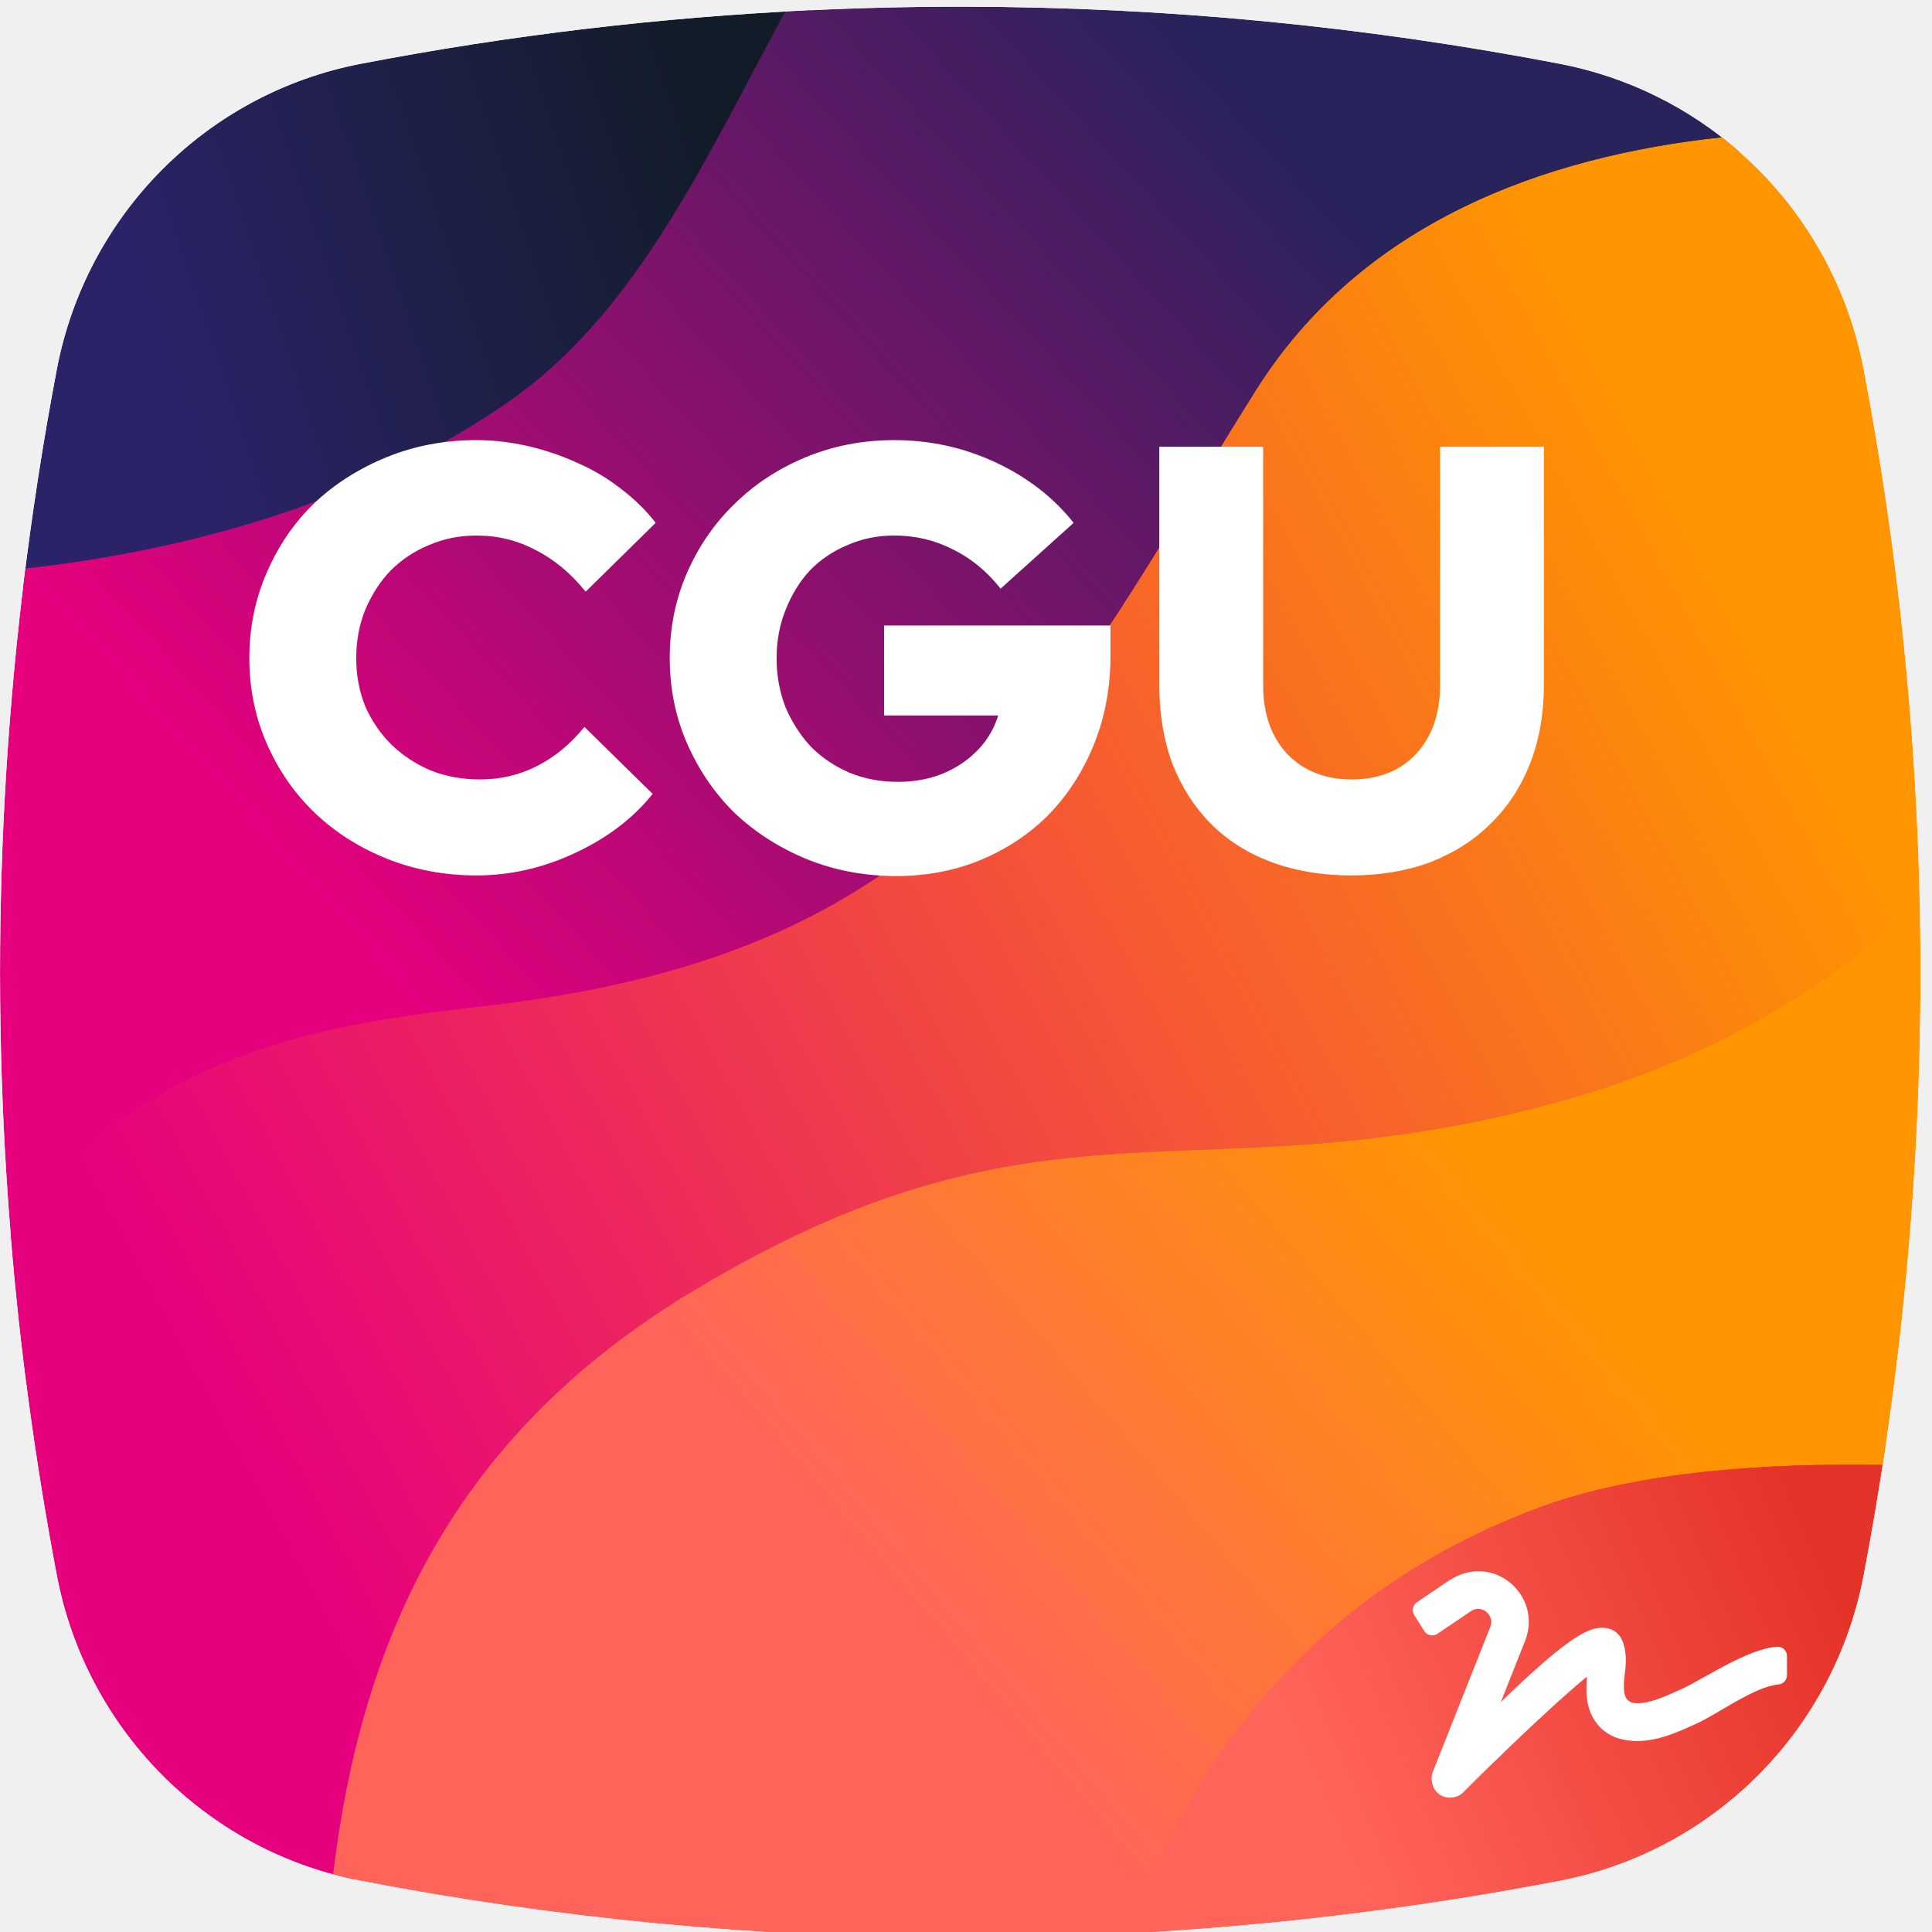
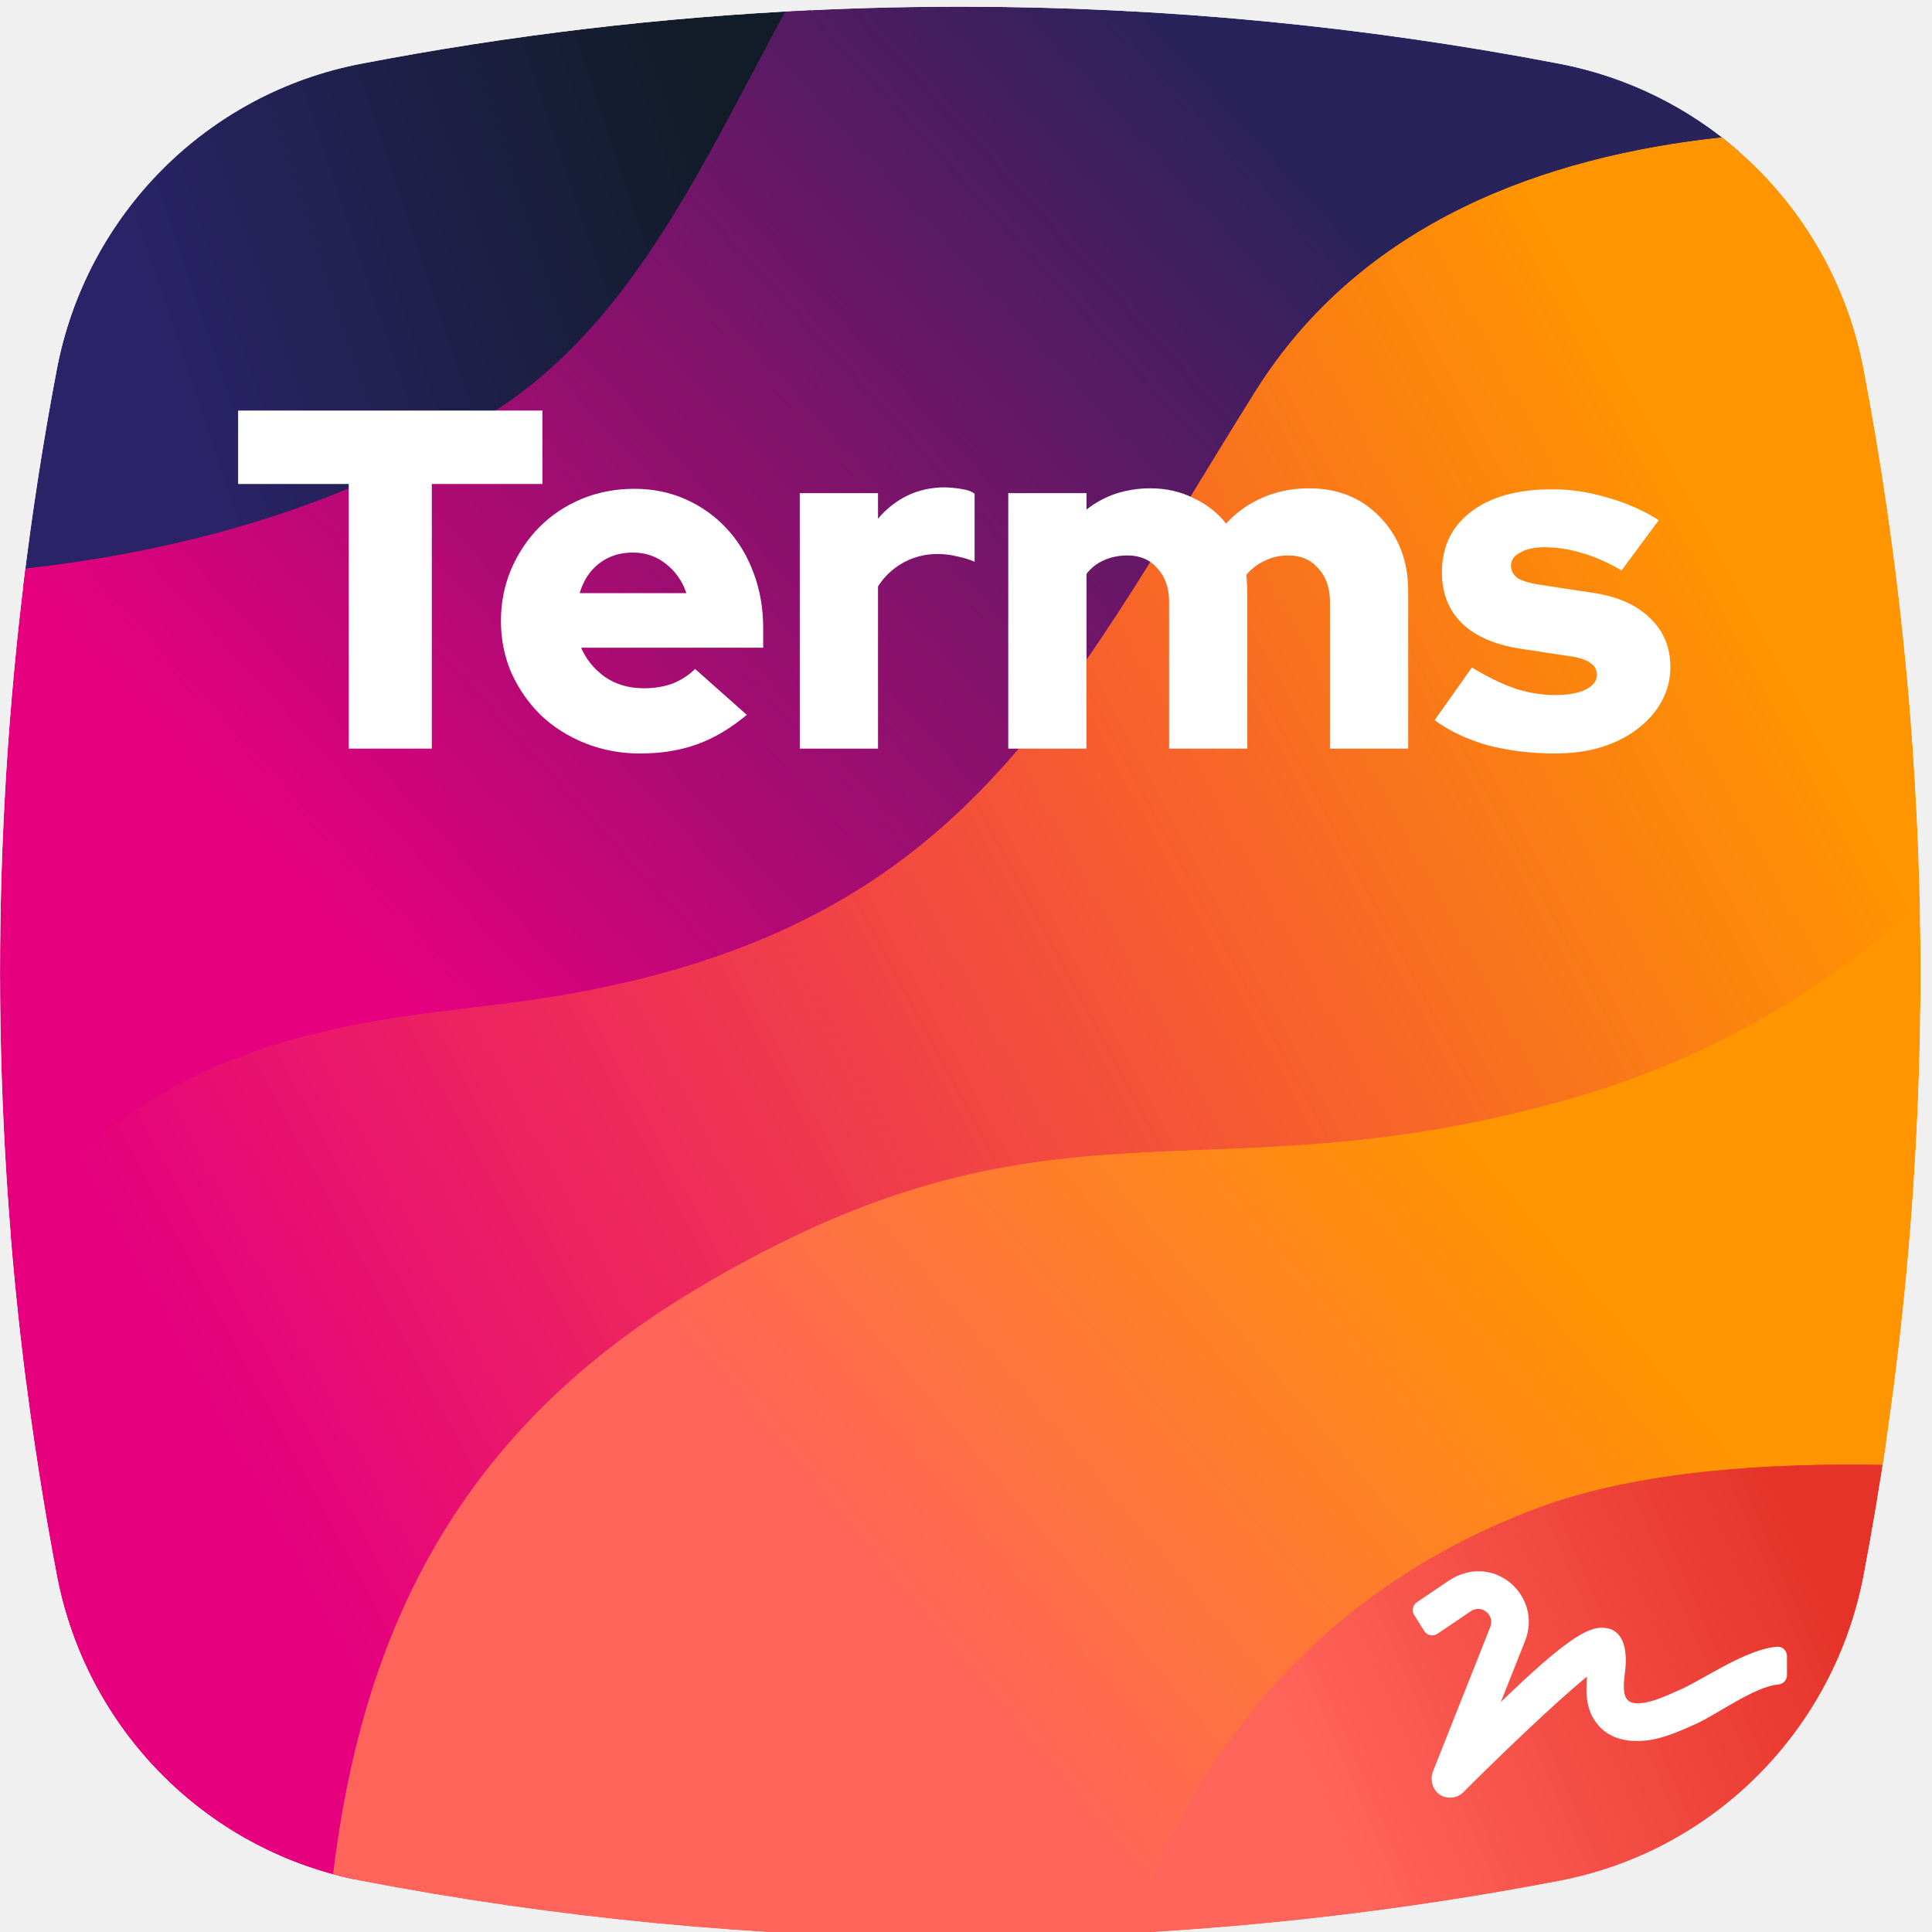
<svg xmlns="http://www.w3.org/2000/svg" width="160" height="160" viewBox="0 0 160 160" fill="none">
  <g clip-path="url(#clip0)">
    <mask id="mask0" mask-type="alpha" maskUnits="userSpaceOnUse" x="1" y="0" width="67" height="49">
      <path d="M29.882 5.282C17.122 7.736 7.142 17.77 4.703 30.603C3.568 36.574 2.639 42.573 1.915 48.593C14.524 47.216 30.047 43.533 43.251 34.457C54.225 26.913 60.048 14.052 67.157 0.846C54.669 1.433 42.212 2.912 29.882 5.282Z" fill="white" />
    </mask>
    <g mask="url(#mask0)">
      <path fill-rule="evenodd" clip-rule="evenodd" d="M29.882 5.282C17.122 7.736 7.142 17.77 4.703 30.603C3.568 36.574 2.639 42.573 1.915 48.593C14.524 47.216 30.047 43.533 43.251 34.457C54.225 26.913 60.048 14.052 67.157 0.846C54.669 1.433 42.212 2.912 29.882 5.282Z" fill="url(#paint0_linear)" />
    </g>
    <mask id="mask1" mask-type="alpha" maskUnits="userSpaceOnUse" x="0" y="0" width="145" height="115">
      <path d="M79.01 0.555C74.342 0.562 69.674 0.698 65.008 0.956C58.149 13.71 52.508 26.119 41.907 33.405C29.196 42.142 14.273 45.719 2.103 47.07C-0.716 69.429 -0.698 92.056 2.159 114.408C13.709 98.357 28.754 91.242 39.266 89.811C75.898 84.837 87.424 60.103 103.944 33.737C113.041 19.216 128.978 13.916 144.028 12.55C139.891 8.924 134.801 6.365 129.168 5.282C112.94 2.164 96.49 0.585 80.038 0.555H79.01Z" fill="white" />
    </mask>
    <g mask="url(#mask1)">
      <path fill-rule="evenodd" clip-rule="evenodd" d="M79.01 0.555C74.342 0.562 69.674 0.698 65.008 0.956C58.149 13.71 52.508 26.119 41.907 33.405C29.196 42.142 14.273 45.719 2.103 47.07C-0.716 69.429 -0.698 92.056 2.159 114.408C13.709 98.357 28.754 91.242 39.266 89.811C75.898 84.837 87.424 60.103 103.944 33.737C113.041 19.216 128.978 13.916 144.028 12.55C139.891 8.924 134.801 6.365 129.168 5.282C112.94 2.164 96.49 0.585 80.038 0.555H79.01Z" fill="url(#paint1_linear)" />
    </g>
    <mask id="mask2" mask-type="alpha" maskUnits="userSpaceOnUse" x="0" y="11" width="160" height="145">
      <path d="M103.944 32.409C87.424 58.777 79.522 77.982 42.893 82.962C31.982 84.441 12.736 85.008 0.869 102.034C1.636 111.55 2.916 121.032 4.704 130.443C7.109 143.113 16.871 153.052 29.399 155.665C31.622 136.738 38.804 119.758 58.735 107.732C88.434 89.811 100.312 100.762 131.002 91.803C142.857 88.343 152.056 82.329 159.012 76.016C158.756 60.805 157.199 45.61 154.344 30.603C152.863 22.794 148.589 16.023 142.593 11.365C127.972 12.936 112.752 18.35 103.944 32.409Z" fill="white" />
    </mask>
    <g mask="url(#mask2)">
      <path fill-rule="evenodd" clip-rule="evenodd" d="M103.944 32.409C87.424 58.777 79.522 77.982 42.893 82.962C31.982 84.441 12.736 85.008 0.869 102.034C1.636 111.55 2.916 121.032 4.704 130.443C7.109 143.113 16.871 153.052 29.399 155.665C31.622 136.738 38.804 119.758 58.735 107.732C88.434 89.811 100.312 100.762 131.002 91.803C142.857 88.343 152.056 82.329 159.012 76.016C158.756 60.805 157.199 45.61 154.344 30.603C152.863 22.794 148.589 16.023 142.593 11.365C127.972 12.936 112.752 18.35 103.944 32.409Z" fill="url(#paint2_linear)" />
    </g>
    <mask id="mask3" mask-type="alpha" maskUnits="userSpaceOnUse" x="90" y="119" width="67" height="42">
      <path d="M126.024 123.042C102.499 131.687 93.618 150.435 90.489 160.262C103.446 159.721 116.373 158.221 129.168 155.762C141.93 153.308 151.909 143.274 154.344 130.443C155.043 126.768 155.665 123.083 156.208 119.39C155.126 119.367 154.024 119.354 152.907 119.354C143.86 119.354 133.801 120.179 126.024 123.042Z" fill="white" />
    </mask>
    <g mask="url(#mask3)">
      <path fill-rule="evenodd" clip-rule="evenodd" d="M126.024 123.042C102.499 131.687 93.618 150.435 90.489 160.262C103.446 159.721 116.373 158.221 129.168 155.762C141.93 153.308 151.909 143.274 154.344 130.443C155.043 126.768 155.665 123.083 156.208 119.39C155.126 119.367 154.024 119.354 152.907 119.354C143.86 119.354 133.801 120.179 126.024 123.042Z" fill="url(#paint3_linear)" />
    </g>
    <mask id="mask4" mask-type="alpha" maskUnits="userSpaceOnUse" x="27" y="74" width="133" height="87">
      <path d="M130.596 90.815C99.464 99.902 87.416 88.795 57.288 106.971C37.196 119.091 29.874 136.177 27.571 155.228C28.33 155.433 29.1 155.611 29.882 155.762C46.108 158.88 62.552 160.459 79.002 160.489H80.048C84.627 160.482 89.206 160.351 93.78 160.104C96.813 150.698 105.305 133 127.581 124.809C135.784 121.793 146.644 121.15 155.916 121.323C158.004 107.803 159.05 94.163 159.05 80.523C159.05 78.621 159.03 76.718 158.989 74.815C151.937 81.218 142.611 87.304 130.596 90.815Z" fill="white" />
    </mask>
    <g mask="url(#mask4)">
      <path fill-rule="evenodd" clip-rule="evenodd" d="M130.596 90.815C99.464 99.902 87.416 88.795 57.288 106.971C37.196 119.091 29.874 136.177 27.571 155.228C28.33 155.433 29.1 155.611 29.882 155.762C46.108 158.88 62.552 160.459 79.002 160.489H80.048C84.627 160.482 89.206 160.351 93.78 160.104C96.813 150.698 105.305 133 127.581 124.809C135.784 121.793 146.644 121.15 155.916 121.323C158.004 107.803 159.05 94.163 159.05 80.523C159.05 78.621 159.03 76.718 158.989 74.815C151.937 81.218 142.611 87.304 130.596 90.815Z" fill="url(#paint4_linear)" />
    </g>
-     <path d="M39.75 64.55C41.45 64.55 43.017 64.183 44.45 63.45C45.917 62.717 47.233 61.633 48.4 60.2L54.05 65.75C52.417 67.783 50.267 69.417 47.6 70.65C44.967 71.883 42.25 72.5 39.45 72.5C36.817 72.5 34.333 72.033 32 71.1C29.7 70.167 27.717 68.9 26.05 67.3C24.383 65.7 23.067 63.8 22.1 61.6C21.133 59.4 20.65 57.033 20.65 54.5C20.65 51.967 21.133 49.6 22.1 47.4C23.067 45.167 24.383 43.25 26.05 41.65C27.75 40.05 29.75 38.783 32.05 37.85C34.35 36.917 36.817 36.45 39.45 36.45C40.883 36.45 42.317 36.617 43.75 36.95C45.183 37.283 46.55 37.75 47.85 38.35C49.15 38.917 50.35 39.633 51.45 40.5C52.55 41.333 53.5 42.267 54.3 43.3L48.5 49C47.267 47.467 45.883 46.317 44.35 45.55C42.85 44.75 41.217 44.35 39.45 44.35C38.05 44.35 36.733 44.617 35.5 45.15C34.3 45.65 33.25 46.35 32.35 47.25C31.483 48.15 30.783 49.233 30.25 50.5C29.75 51.733 29.5 53.067 29.5 54.5C29.5 55.933 29.75 57.267 30.25 58.5C30.783 59.7 31.5 60.75 32.4 61.65C33.333 62.55 34.417 63.267 35.65 63.8C36.917 64.3 38.283 64.55 39.75 64.55ZM91.965 54.3C91.965 56.933 91.514 59.367 90.615 61.6C89.715 63.833 88.481 65.767 86.915 67.4C85.348 69 83.465 70.267 81.264 71.2C79.098 72.1 76.748 72.55 74.215 72.55C71.581 72.55 69.115 72.083 66.814 71.15C64.548 70.217 62.565 68.95 60.864 67.35C59.198 65.717 57.881 63.8 56.914 61.6C55.948 59.4 55.465 57.033 55.465 54.5C55.465 51.967 55.948 49.6 56.914 47.4C57.881 45.2 59.198 43.3 60.864 41.7C62.531 40.067 64.498 38.783 66.764 37.85C69.031 36.917 71.465 36.45 74.064 36.45C77.031 36.45 79.831 37.067 82.465 38.3C85.098 39.533 87.248 41.2 88.915 43.3L82.865 48.75C81.731 47.317 80.415 46.233 78.915 45.5C77.415 44.733 75.798 44.35 74.064 44.35C72.665 44.35 71.365 44.617 70.165 45.15C68.965 45.65 67.931 46.35 67.064 47.25C66.231 48.15 65.564 49.233 65.064 50.5C64.564 51.733 64.314 53.067 64.314 54.5C64.314 55.967 64.564 57.333 65.064 58.6C65.598 59.833 66.298 60.917 67.165 61.85C68.064 62.75 69.131 63.467 70.365 64C71.598 64.5 72.931 64.75 74.365 64.75C76.365 64.75 78.115 64.25 79.615 63.25C81.148 62.217 82.165 60.883 82.665 59.25H73.215V51.8H91.965V54.3ZM127.859 56.75C127.859 59.117 127.476 61.283 126.709 63.25C125.943 65.183 124.859 66.833 123.459 68.2C122.093 69.567 120.426 70.633 118.459 71.4C116.493 72.133 114.309 72.5 111.909 72.5C109.509 72.5 107.309 72.133 105.309 71.4C103.343 70.667 101.676 69.617 100.309 68.25C98.943 66.883 97.876 65.233 97.109 63.3C96.376 61.333 96.009 59.15 96.009 56.75V37H104.609V56.75C104.609 59.117 105.276 61.017 106.609 62.45C107.976 63.85 109.759 64.55 111.959 64.55C114.159 64.55 115.926 63.85 117.259 62.45C118.593 61.017 119.259 59.117 119.259 56.75V37H127.859V56.75Z" fill="white" />
-     <path d="M147.186 136.375C144.677 136.546 141.098 139.046 139.286 139.866C137.877 140.506 136.661 141.058 135.6 141.058C134.505 141.058 134.341 140.267 134.568 138.523C134.622 138.133 135.135 134.656 132.5 134.808C131.284 134.881 129.385 136.019 124.29 140.96L126.3 135.896C127.772 132.19 123.723 128.499 120.018 130.877L117.358 132.679C117 132.908 116.893 133.392 117.121 133.758L117.954 135.076C118.182 135.442 118.661 135.55 119.025 135.315L121.834 133.416C122.725 132.845 123.805 133.768 123.418 134.739L118.661 146.731C118.332 147.557 118.792 148.875 120.1 148.875C120.502 148.875 120.899 148.719 121.195 148.416C123.239 146.355 128.688 141.058 131.425 138.855C131.318 140.247 131.323 141.731 132.422 142.947C133.164 143.768 134.229 144.183 135.595 144.183C137.32 144.183 138.889 143.47 140.55 142.718C142.149 141.995 145.346 139.661 147.254 139.505C147.666 139.471 147.99 139.148 147.99 138.733V137.166C148 136.722 147.627 136.346 147.186 136.375V136.375Z" fill="white" />
+     <path d="M19.72 40.08V34H44.92V40.08H35.76V62H28.88V40.08H19.72ZM61.845 59.2C60.512 60.32 59.139 61.133 57.725 61.64C56.339 62.147 54.765 62.4 53.005 62.4C51.405 62.4 49.899 62.12 48.485 61.56C47.072 61 45.845 60.227 44.805 59.24C43.792 58.253 42.979 57.093 42.365 55.76C41.779 54.4 41.485 52.96 41.485 51.44C41.485 49.92 41.765 48.493 42.325 47.16C42.912 45.8 43.699 44.627 44.685 43.64C45.672 42.653 46.832 41.88 48.165 41.32C49.525 40.76 50.979 40.48 52.525 40.48C54.072 40.48 55.499 40.773 56.805 41.36C58.112 41.947 59.232 42.747 60.165 43.76C61.125 44.773 61.872 46 62.405 47.44C62.939 48.853 63.205 50.387 63.205 52.04V53.64H48.125C48.552 54.627 49.219 55.44 50.125 56.08C51.032 56.693 52.099 57 53.325 57C54.205 57 55.005 56.867 55.725 56.6C56.445 56.307 57.059 55.907 57.565 55.4L61.845 59.2ZM52.405 45.76C51.339 45.76 50.419 46.053 49.645 46.64C48.872 47.227 48.325 48.053 48.005 49.12H56.845C56.499 48.107 55.925 47.293 55.125 46.68C54.352 46.067 53.445 45.76 52.405 45.76ZM66.234 62V40.84H72.714V42.96C73.408 42.133 74.221 41.493 75.154 41.04C76.088 40.587 77.128 40.36 78.274 40.36C78.888 40.387 79.381 40.44 79.754 40.52C80.128 40.573 80.448 40.693 80.714 40.88V46.52C80.288 46.333 79.808 46.187 79.274 46.08C78.741 45.947 78.194 45.88 77.634 45.88C76.621 45.88 75.674 46.12 74.794 46.6C73.941 47.08 73.248 47.733 72.714 48.56V62H66.234ZM83.5 62V40.84H89.98V42.2C90.727 41.613 91.54 41.173 92.42 40.88C93.327 40.587 94.273 40.44 95.26 40.44C96.567 40.44 97.753 40.707 98.82 41.24C99.913 41.747 100.82 42.453 101.54 43.36C102.393 42.427 103.407 41.707 104.58 41.2C105.753 40.693 107.033 40.44 108.42 40.44C110.82 40.44 112.78 41.24 114.3 42.84C115.847 44.44 116.62 46.48 116.62 48.96V62H110.14V49.84C110.14 48.693 109.82 47.773 109.18 47.08C108.567 46.36 107.74 46 106.7 46C105.98 46 105.327 46.147 104.74 46.44C104.153 46.707 103.647 47.093 103.22 47.6C103.247 47.813 103.26 48.04 103.26 48.28C103.287 48.493 103.3 48.72 103.3 48.96V62H96.82V49.84C96.82 48.693 96.5 47.773 95.86 47.08C95.247 46.36 94.42 46 93.38 46C92.66 46 92.007 46.133 91.42 46.4C90.86 46.64 90.38 47.013 89.98 47.52V62H83.5ZM118.813 59.64L121.893 55.28C123.226 56.08 124.44 56.667 125.533 57.04C126.626 57.387 127.706 57.56 128.773 57.56C129.84 57.56 130.68 57.413 131.293 57.12C131.933 56.8 132.253 56.387 132.253 55.88C132.253 55.48 132.08 55.16 131.733 54.92C131.386 54.653 130.84 54.467 130.093 54.36L125.893 53.72C123.813 53.4 122.213 52.707 121.093 51.64C119.973 50.547 119.413 49.133 119.413 47.4C119.413 45.267 120.226 43.587 121.853 42.36C123.48 41.133 125.706 40.52 128.533 40.52C130.053 40.52 131.573 40.747 133.093 41.2C134.64 41.627 136.066 42.253 137.373 43.08L134.293 47.24C133.146 46.573 132.053 46.093 131.013 45.8C129.973 45.48 128.933 45.32 127.893 45.32C127.066 45.32 126.4 45.467 125.893 45.76C125.386 46.027 125.133 46.387 125.133 46.84C125.133 47.267 125.32 47.613 125.693 47.88C126.066 48.12 126.706 48.307 127.613 48.44L131.813 49.08C133.893 49.373 135.493 50.067 136.613 51.16C137.76 52.227 138.333 53.587 138.333 55.24C138.333 56.253 138.093 57.2 137.613 58.08C137.133 58.96 136.466 59.72 135.613 60.36C134.786 61 133.786 61.507 132.613 61.88C131.44 62.227 130.173 62.4 128.813 62.4C126.813 62.4 124.946 62.173 123.213 61.72C121.506 61.24 120.04 60.547 118.813 59.64Z" fill="white" />
+     <path d="M147.186 136.375C144.677 136.546 141.098 139.046 139.286 139.866C137.877 140.506 136.661 141.058 135.6 141.058C134.505 141.058 134.341 140.267 134.568 138.523C134.622 138.133 135.135 134.656 132.5 134.808C131.284 134.881 129.385 136.019 124.29 140.96L126.3 135.896C127.772 132.19 123.723 128.499 120.018 130.877L117.358 132.679C117 132.908 116.893 133.392 117.121 133.758L117.954 135.076C118.182 135.442 118.661 135.55 119.025 135.315L121.834 133.416C122.725 132.845 123.805 133.768 123.418 134.739L118.661 146.731C118.332 147.557 118.792 148.875 120.1 148.875C120.502 148.875 120.899 148.719 121.195 148.416C123.239 146.355 128.688 141.058 131.425 138.855C131.318 140.247 131.323 141.731 132.422 142.947C133.164 143.768 134.229 144.183 135.595 144.183C137.32 144.183 138.889 143.47 140.55 142.718C142.149 141.995 145.346 139.661 147.254 139.505C147.666 139.471 147.99 139.148 147.99 138.733V137.166C148 136.722 147.627 136.346 147.186 136.375Z" fill="white" />
  </g>
  <defs>
    <linearGradient id="paint0_linear" x1="61.001" y1="14.54" x2="14.364" y2="30.248" gradientUnits="userSpaceOnUse">
      <stop stop-color="#121C28" />
      <stop offset="1" stop-color="#2A2367" />
    </linearGradient>
    <linearGradient id="paint1_linear" x1="114.404" y1="20.299" x2="39.088" y2="89.019" gradientUnits="userSpaceOnUse">
      <stop stop-color="#28235B" />
      <stop offset="1" stop-color="#E6007E" />
    </linearGradient>
    <linearGradient id="paint2_linear" x1="147.997" y1="55.369" x2="21.026" y2="123.426" gradientUnits="userSpaceOnUse">
      <stop stop-color="#FF9500" />
      <stop offset="1" stop-color="#E6007E" />
    </linearGradient>
    <linearGradient id="paint3_linear" x1="154.688" y1="138.524" x2="112.34" y2="156.725" gradientUnits="userSpaceOnUse">
      <stop stop-color="#E6332A" />
      <stop offset="1" stop-color="#FF645B" />
    </linearGradient>
    <linearGradient id="paint4_linear" x1="132.879" y1="107.08" x2="84.638" y2="147.806" gradientUnits="userSpaceOnUse">
      <stop stop-color="#FF9500" />
      <stop offset="1" stop-color="#FF645B" />
    </linearGradient>
    <clipPath id="clip0">
      <rect width="160" height="160" fill="white" />
    </clipPath>
  </defs>
</svg>
